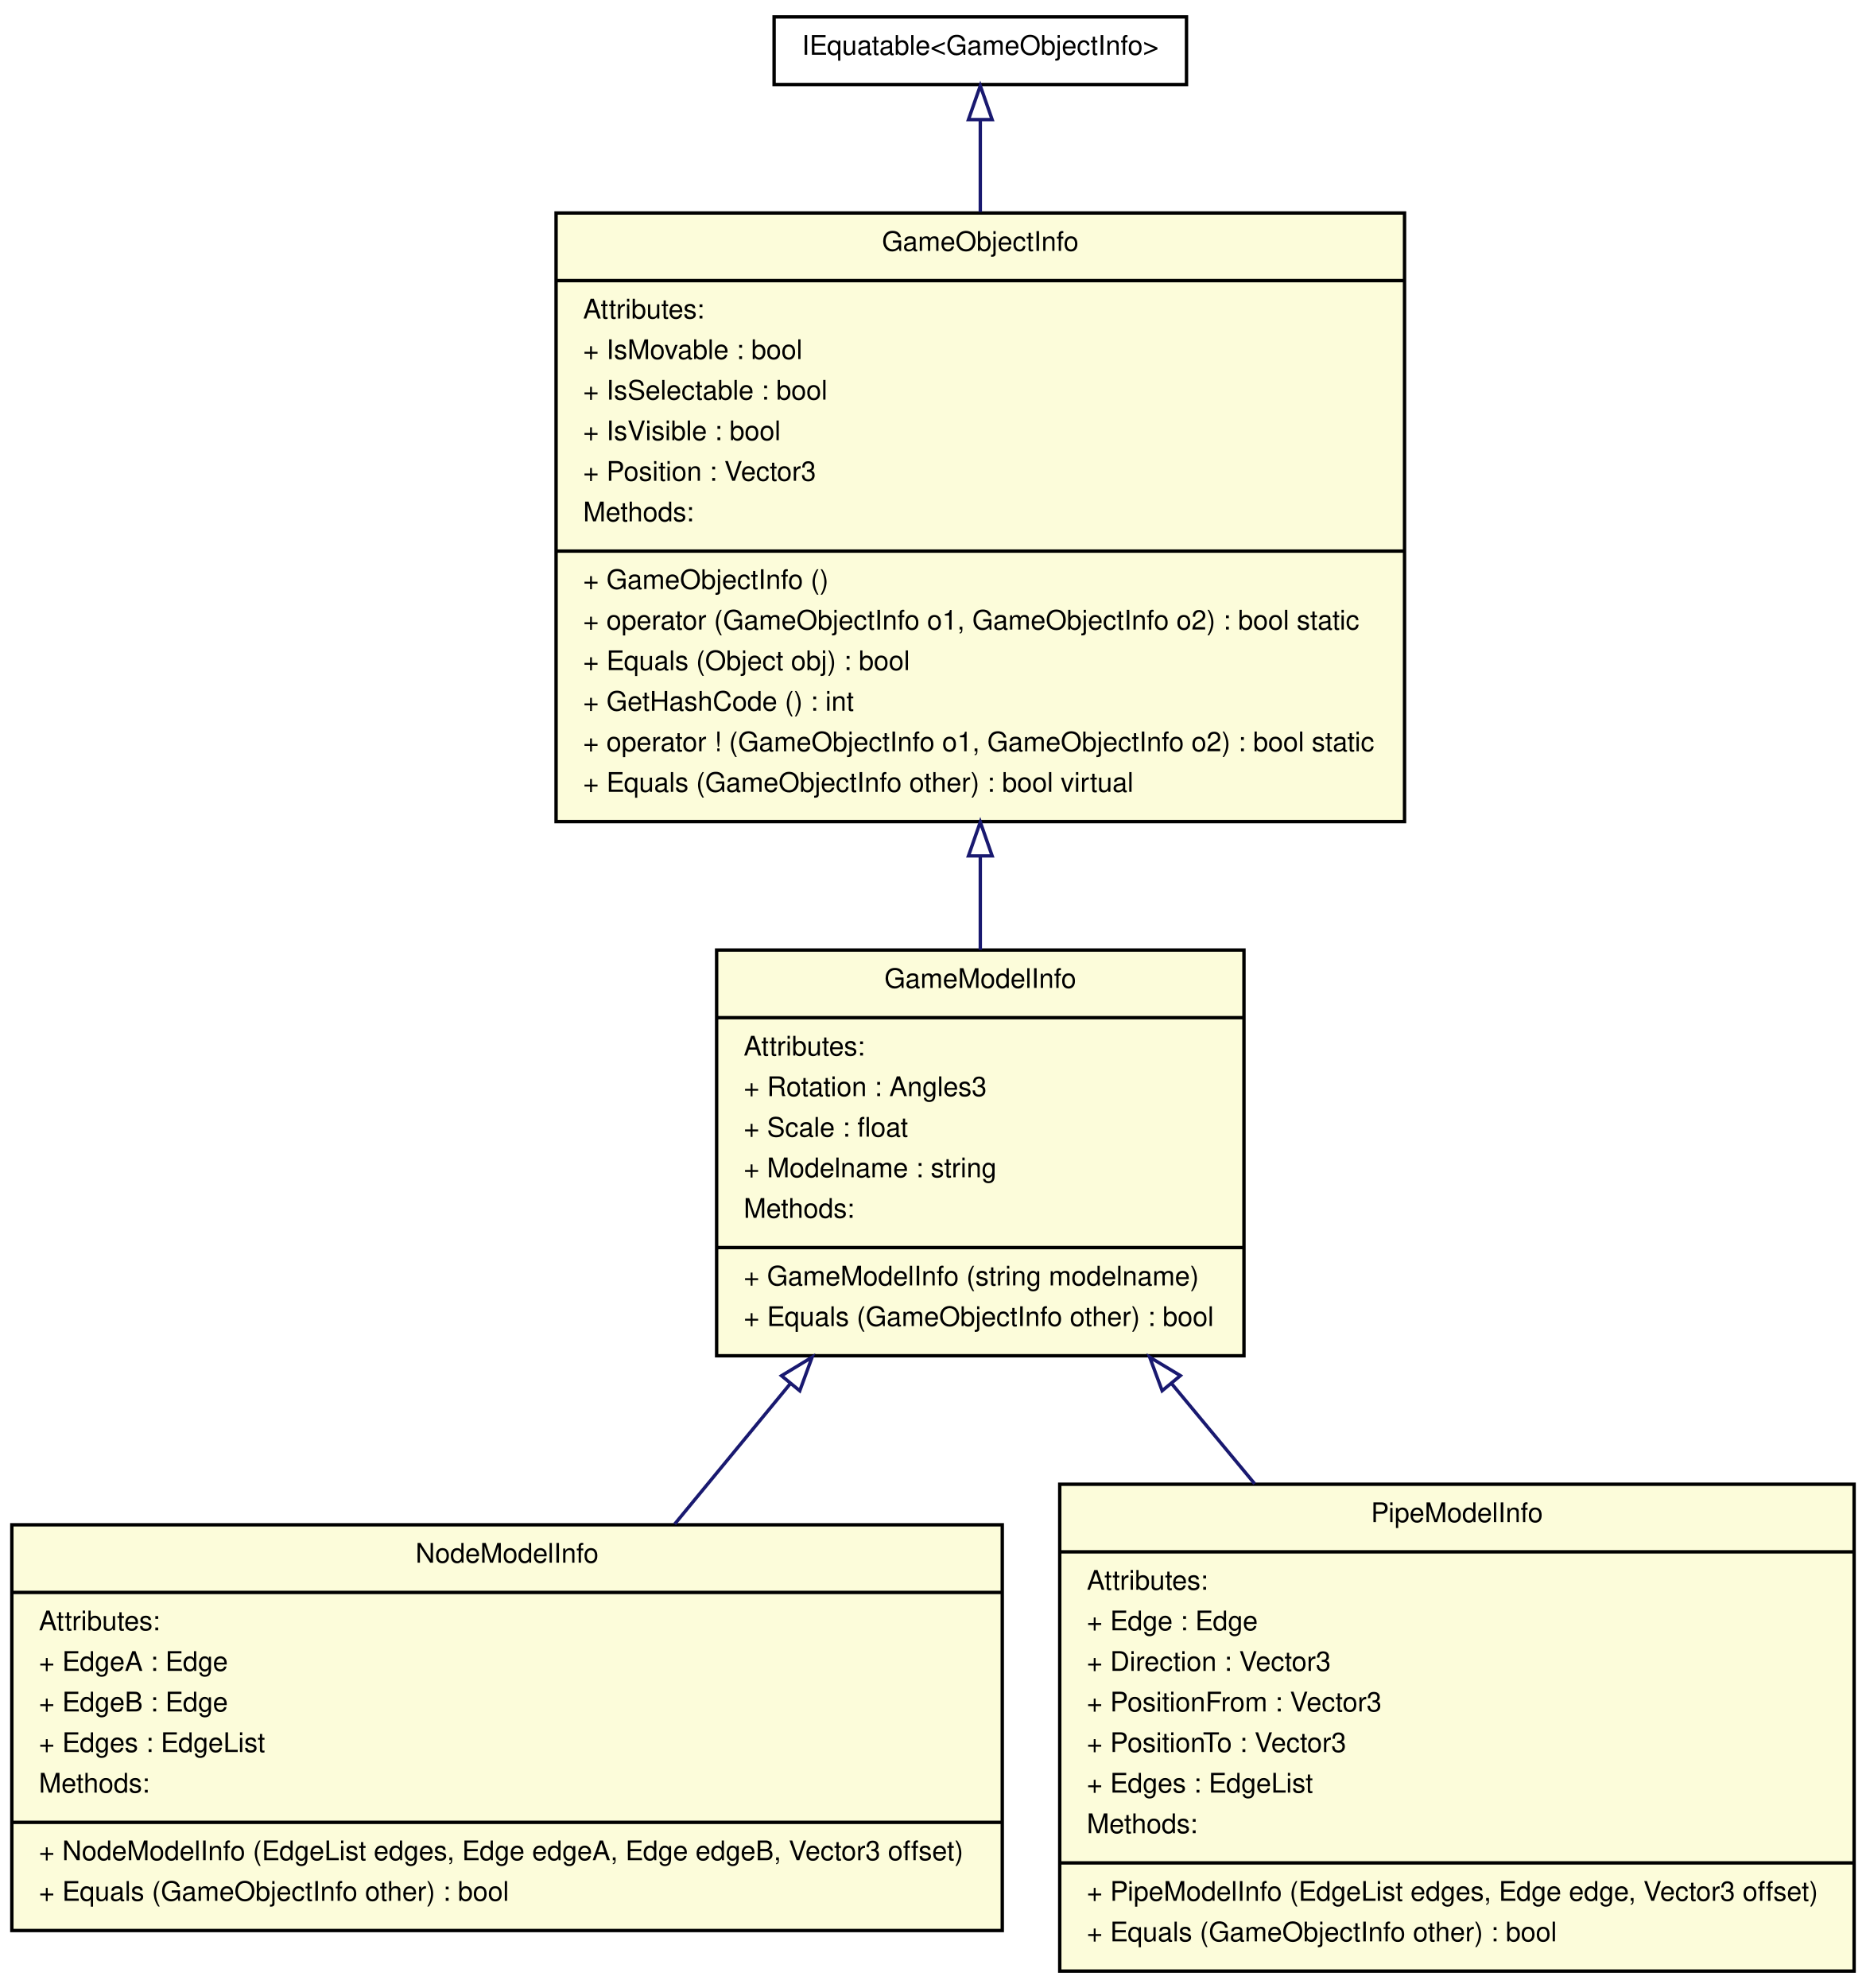
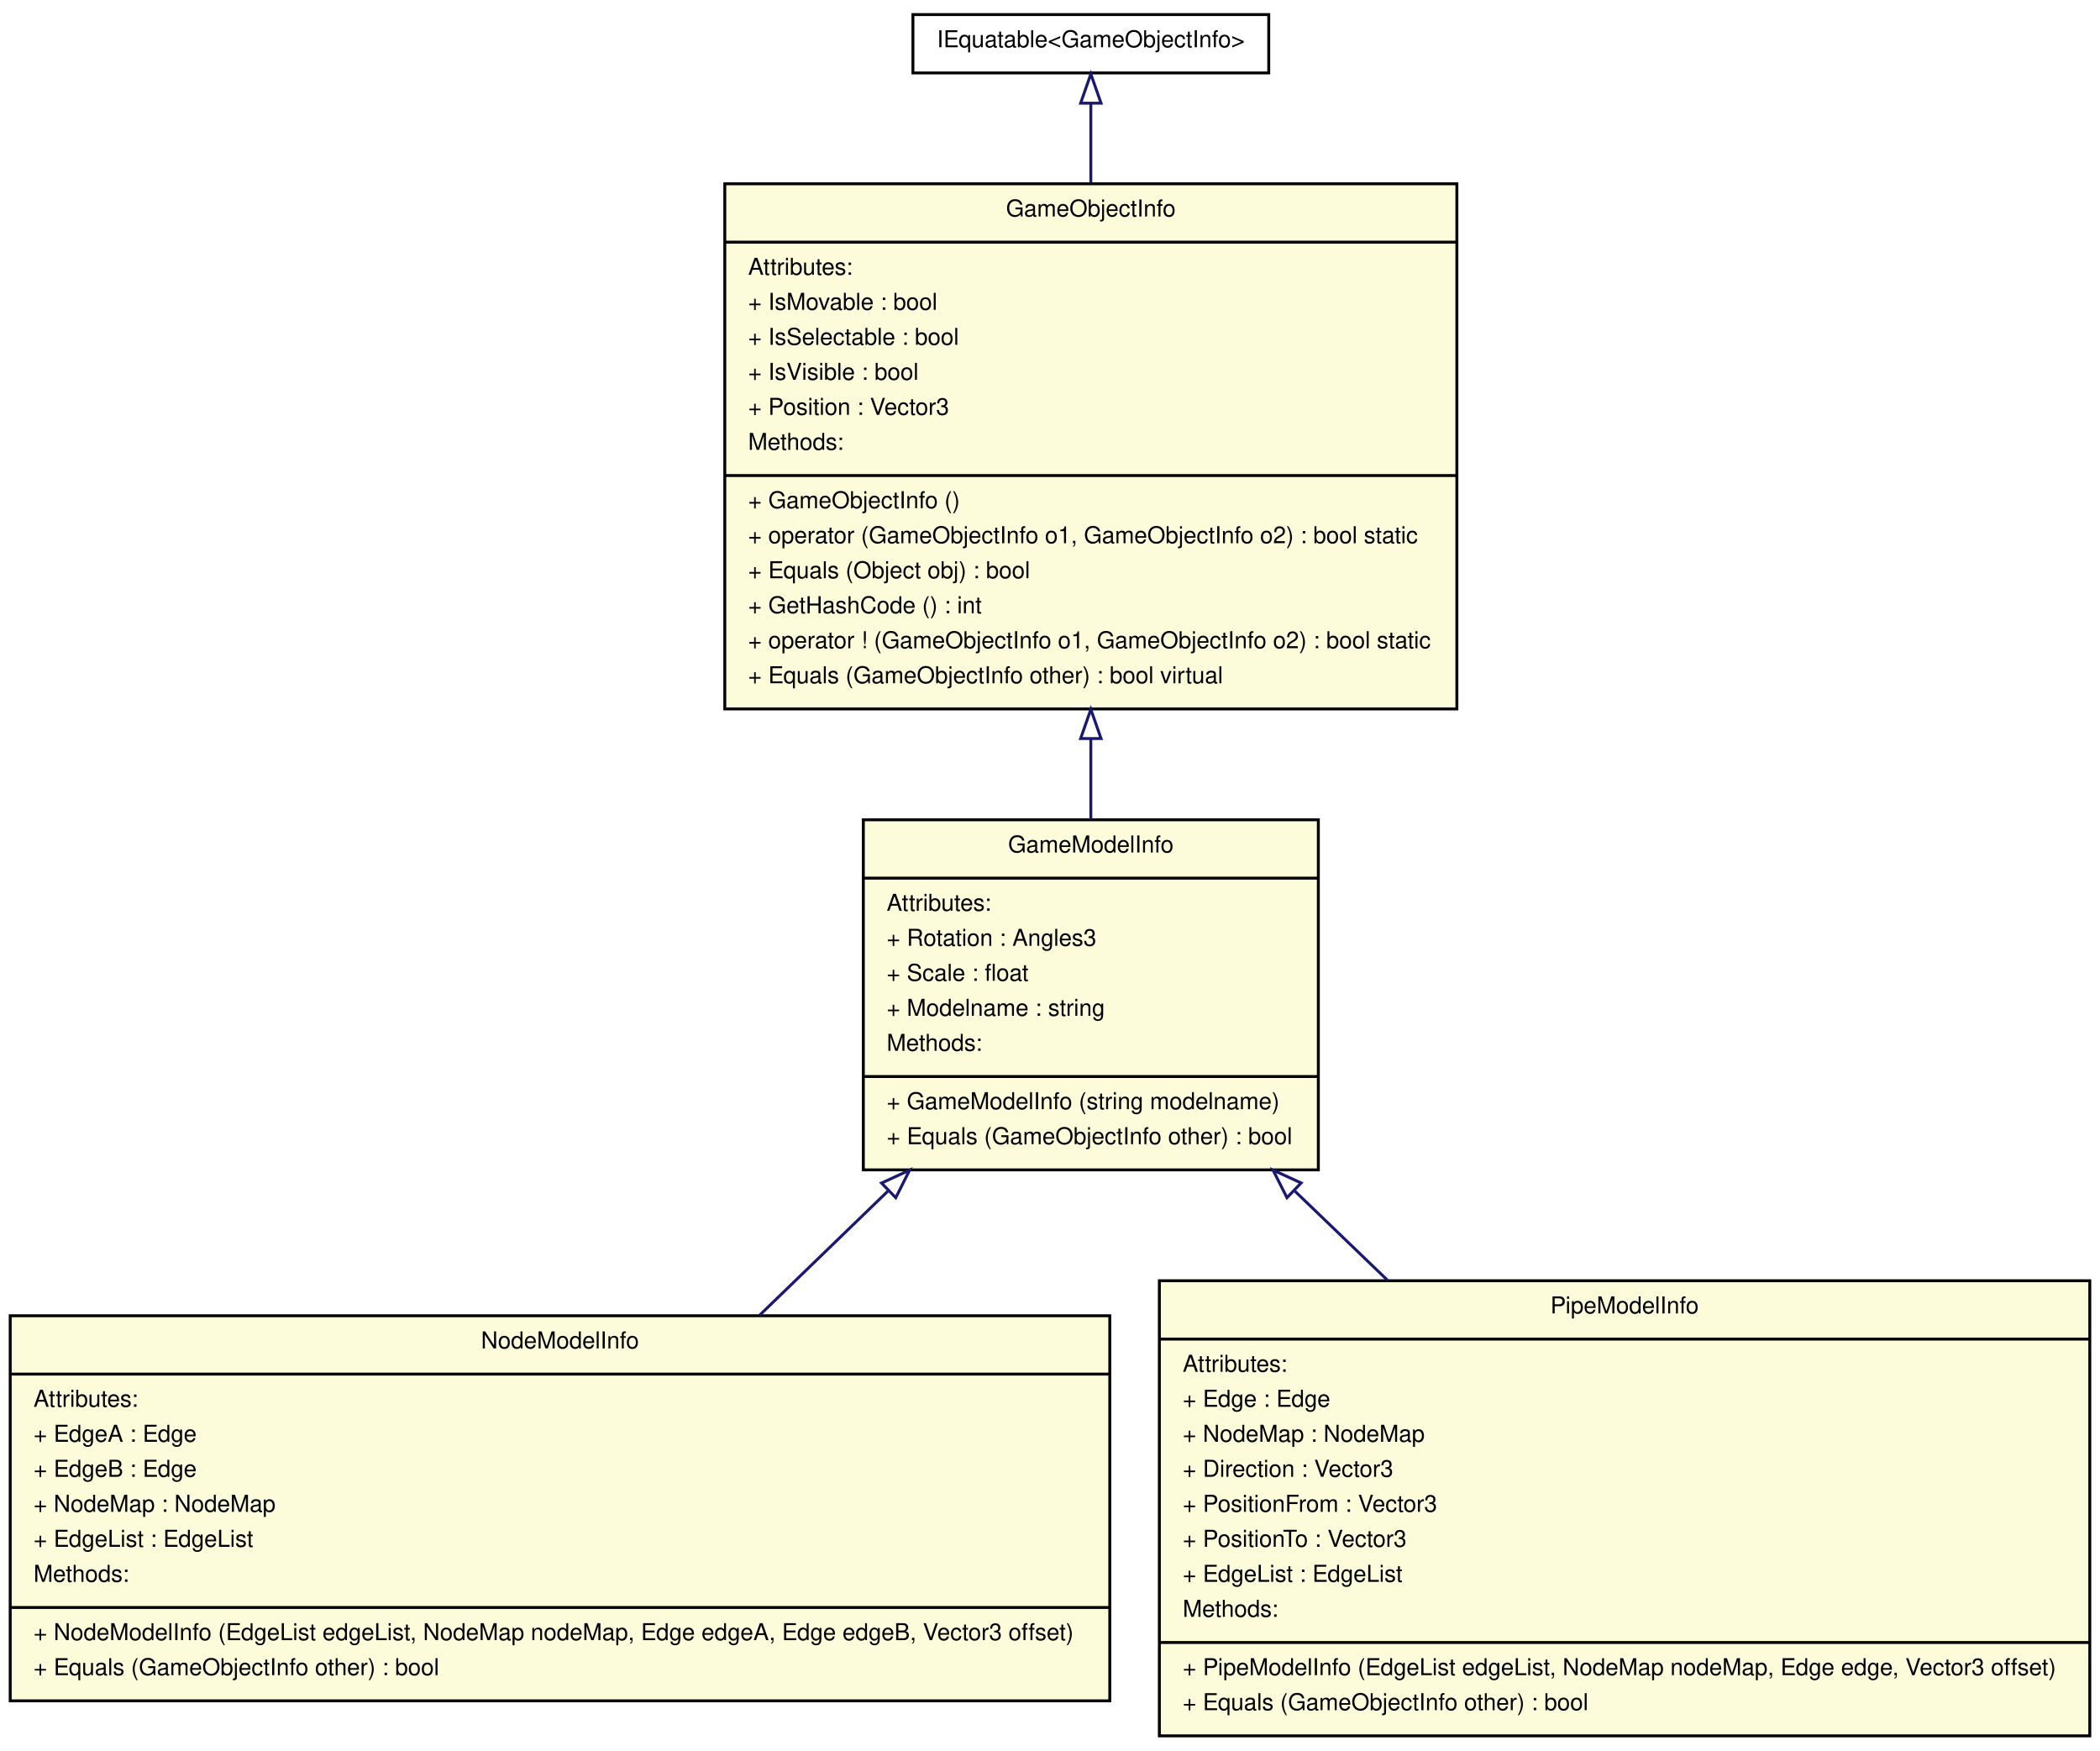
- <svg xmlns="http://www.w3.org/2000/svg" width="552pt" height="588pt" viewBox="0.00 0.00 552.00 588.00">
-   <g id="graph1" class="graph" transform="scale(1 1) rotate(0) translate(4 584)">
-     <polygon fill="white" stroke="white" points="-4,5 -4,-584 549,-584 549,5 -4,5" />
+ <svg xmlns="http://www.w3.org/2000/svg" width="720pt" height="600pt" viewBox="0.00 0.00 720.00 600.00">
+   <g id="graph1" class="graph" transform="scale(1 1) rotate(0) translate(4 596)">
+     <polygon fill="white" stroke="white" points="-4,5 -4,-596 717,-596 717,5 -4,5" />
    <g id="node1" class="node">
-       <polygon fill="#fcfcda" stroke="black" points="208,-183 208,-303 364,-303 364,-183 208,-183" />
-       <text text-anchor="middle" x="286" y="-291.8" font-family="Helvetica,sans-Serif" font-size="8.00">GameModelInfo</text>
-       <polyline fill="none" stroke="black" points="208,-283 364,-283 " />
-       <text text-anchor="start" x="216" y="-271.8" font-family="Helvetica,sans-Serif" font-size="8.00">Attributes:</text>
-       <text text-anchor="start" x="216" y="-259.8" font-family="Helvetica,sans-Serif" font-size="8.00">+ Rotation : Angles3</text>
-       <text text-anchor="start" x="216" y="-247.8" font-family="Helvetica,sans-Serif" font-size="8.00">+ Scale : float</text>
-       <text text-anchor="start" x="216" y="-235.8" font-family="Helvetica,sans-Serif" font-size="8.00">+ Modelname : string</text>
-       <text text-anchor="start" x="216" y="-223.8" font-family="Helvetica,sans-Serif" font-size="8.00">Methods:</text>
-       <polyline fill="none" stroke="black" points="208,-215 364,-215 " />
-       <text text-anchor="start" x="216" y="-203.8" font-family="Helvetica,sans-Serif" font-size="8.00">+ GameModelInfo (string modelname)</text>
-       <text text-anchor="start" x="216" y="-191.8" font-family="Helvetica,sans-Serif" font-size="8.00">+ Equals (GameObjectInfo other) : bool</text>
+       <polygon fill="#fcfcda" stroke="black" points="292,-195 292,-315 448,-315 448,-195 292,-195" />
+       <text text-anchor="middle" x="370" y="-303.8" font-family="Helvetica,sans-Serif" font-size="8.00">GameModelInfo</text>
+       <polyline fill="none" stroke="black" points="292,-295 448,-295 " />
+       <text text-anchor="start" x="300" y="-283.8" font-family="Helvetica,sans-Serif" font-size="8.00">Attributes:</text>
+       <text text-anchor="start" x="300" y="-271.8" font-family="Helvetica,sans-Serif" font-size="8.00">+ Rotation : Angles3</text>
+       <text text-anchor="start" x="300" y="-259.8" font-family="Helvetica,sans-Serif" font-size="8.00">+ Scale : float</text>
+       <text text-anchor="start" x="300" y="-247.8" font-family="Helvetica,sans-Serif" font-size="8.00">+ Modelname : string</text>
+       <text text-anchor="start" x="300" y="-235.8" font-family="Helvetica,sans-Serif" font-size="8.00">Methods:</text>
+       <polyline fill="none" stroke="black" points="292,-227 448,-227 " />
+       <text text-anchor="start" x="300" y="-215.8" font-family="Helvetica,sans-Serif" font-size="8.00">+ GameModelInfo (string modelname)</text>
+       <text text-anchor="start" x="300" y="-203.8" font-family="Helvetica,sans-Serif" font-size="8.00">+ Equals (GameObjectInfo other) : bool</text>
    </g>
    <g id="node3" class="node">
-       <polygon fill="#fcfcda" stroke="black" points="-0.5,-13 -0.5,-133 292.5,-133 292.5,-13 -0.5,-13" />
-       <text text-anchor="middle" x="146" y="-121.8" font-family="Helvetica,sans-Serif" font-size="8.00">NodeModelInfo</text>
-       <polyline fill="none" stroke="black" points="-0.5,-113 292.5,-113 " />
-       <text text-anchor="start" x="7.5" y="-101.8" font-family="Helvetica,sans-Serif" font-size="8.00">Attributes:</text>
-       <text text-anchor="start" x="7.5" y="-89.8" font-family="Helvetica,sans-Serif" font-size="8.00">+ EdgeA : Edge</text>
-       <text text-anchor="start" x="7.5" y="-77.8" font-family="Helvetica,sans-Serif" font-size="8.00">+ EdgeB : Edge</text>
-       <text text-anchor="start" x="7.5" y="-65.8" font-family="Helvetica,sans-Serif" font-size="8.00">+ Edges : EdgeList</text>
+       <polygon fill="#fcfcda" stroke="black" points="-0.5,-13 -0.5,-145 376.5,-145 376.5,-13 -0.5,-13" />
+       <text text-anchor="middle" x="188" y="-133.8" font-family="Helvetica,sans-Serif" font-size="8.00">NodeModelInfo</text>
+       <polyline fill="none" stroke="black" points="-0.5,-125 376.5,-125 " />
+       <text text-anchor="start" x="7.5" y="-113.8" font-family="Helvetica,sans-Serif" font-size="8.00">Attributes:</text>
+       <text text-anchor="start" x="7.5" y="-101.8" font-family="Helvetica,sans-Serif" font-size="8.00">+ EdgeA : Edge</text>
+       <text text-anchor="start" x="7.5" y="-89.8" font-family="Helvetica,sans-Serif" font-size="8.00">+ EdgeB : Edge</text>
+       <text text-anchor="start" x="7.5" y="-77.8" font-family="Helvetica,sans-Serif" font-size="8.00">+ NodeMap : NodeMap</text>
+       <text text-anchor="start" x="7.5" y="-65.8" font-family="Helvetica,sans-Serif" font-size="8.00">+ EdgeList : EdgeList</text>
      <text text-anchor="start" x="7.5" y="-53.8" font-family="Helvetica,sans-Serif" font-size="8.00">Methods:</text>
-       <polyline fill="none" stroke="black" points="-0.5,-45 292.5,-45 " />
-       <text text-anchor="start" x="7.5" y="-33.8" font-family="Helvetica,sans-Serif" font-size="8.00">+ NodeModelInfo (EdgeList edges, Edge edgeA, Edge edgeB, Vector3 offset)</text>
+       <polyline fill="none" stroke="black" points="-0.5,-45 376.5,-45 " />
+       <text text-anchor="start" x="7.5" y="-33.8" font-family="Helvetica,sans-Serif" font-size="8.00">+ NodeModelInfo (EdgeList edgeList, NodeMap nodeMap, Edge edgeA, Edge edgeB, Vector3 offset)</text>
      <text text-anchor="start" x="7.5" y="-21.8" font-family="Helvetica,sans-Serif" font-size="8.00">+ Equals (GameObjectInfo other) : bool</text>
    </g>
    <g id="edge6" class="edge">
-       <path fill="none" stroke="midnightblue" d="M229.673,-174.603C218.394,-160.907 206.623,-146.614 195.593,-133.22" />
-       <polygon fill="none" stroke="midnightblue" points="227.188,-177.091 236.247,-182.586 232.592,-172.641 227.188,-177.091" />
+       <path fill="none" stroke="midnightblue" d="M300.406,-187.7C285.975,-173.745 270.782,-159.053 256.394,-145.139" />
+       <polygon fill="none" stroke="midnightblue" points="298.253,-190.487 307.875,-194.923 303.119,-185.455 298.253,-190.487" />
    </g>
    <g id="node4" class="node">
-       <polygon fill="#fcfcda" stroke="black" points="309.5,-1 309.5,-145 544.5,-145 544.5,-1 309.5,-1" />
-       <text text-anchor="middle" x="427" y="-133.8" font-family="Helvetica,sans-Serif" font-size="8.00">PipeModelInfo</text>
-       <polyline fill="none" stroke="black" points="309.5,-125 544.5,-125 " />
-       <text text-anchor="start" x="317.5" y="-113.8" font-family="Helvetica,sans-Serif" font-size="8.00">Attributes:</text>
-       <text text-anchor="start" x="317.5" y="-101.8" font-family="Helvetica,sans-Serif" font-size="8.00">+ Edge : Edge</text>
-       <text text-anchor="start" x="317.5" y="-89.8" font-family="Helvetica,sans-Serif" font-size="8.00">+ Direction : Vector3</text>
-       <text text-anchor="start" x="317.5" y="-77.8" font-family="Helvetica,sans-Serif" font-size="8.00">+ PositionFrom : Vector3</text>
-       <text text-anchor="start" x="317.5" y="-65.8" font-family="Helvetica,sans-Serif" font-size="8.00">+ PositionTo : Vector3</text>
-       <text text-anchor="start" x="317.5" y="-53.8" font-family="Helvetica,sans-Serif" font-size="8.00">+ Edges : EdgeList</text>
-       <text text-anchor="start" x="317.5" y="-41.8" font-family="Helvetica,sans-Serif" font-size="8.00">Methods:</text>
-       <polyline fill="none" stroke="black" points="309.5,-33 544.5,-33 " />
-       <text text-anchor="start" x="317.5" y="-21.8" font-family="Helvetica,sans-Serif" font-size="8.00">+ PipeModelInfo (EdgeList edges, Edge edge, Vector3 offset)</text>
-       <text text-anchor="start" x="317.5" y="-9.8" font-family="Helvetica,sans-Serif" font-size="8.00">+ Equals (GameObjectInfo other) : bool</text>
+       <polygon fill="#fcfcda" stroke="black" points="393.5,-1 393.5,-157 712.5,-157 712.5,-1 393.5,-1" />
+       <text text-anchor="middle" x="553" y="-145.8" font-family="Helvetica,sans-Serif" font-size="8.00">PipeModelInfo</text>
+       <polyline fill="none" stroke="black" points="393.5,-137 712.5,-137 " />
+       <text text-anchor="start" x="401.5" y="-125.8" font-family="Helvetica,sans-Serif" font-size="8.00">Attributes:</text>
+       <text text-anchor="start" x="401.5" y="-113.8" font-family="Helvetica,sans-Serif" font-size="8.00">+ Edge : Edge</text>
+       <text text-anchor="start" x="401.5" y="-101.8" font-family="Helvetica,sans-Serif" font-size="8.00">+ NodeMap : NodeMap</text>
+       <text text-anchor="start" x="401.5" y="-89.8" font-family="Helvetica,sans-Serif" font-size="8.00">+ Direction : Vector3</text>
+       <text text-anchor="start" x="401.5" y="-77.8" font-family="Helvetica,sans-Serif" font-size="8.00">+ PositionFrom : Vector3</text>
+       <text text-anchor="start" x="401.5" y="-65.8" font-family="Helvetica,sans-Serif" font-size="8.00">+ PositionTo : Vector3</text>
+       <text text-anchor="start" x="401.5" y="-53.8" font-family="Helvetica,sans-Serif" font-size="8.00">+ EdgeList : EdgeList</text>
+       <text text-anchor="start" x="401.5" y="-41.8" font-family="Helvetica,sans-Serif" font-size="8.00">Methods:</text>
+       <polyline fill="none" stroke="black" points="393.5,-33 712.5,-33 " />
+       <text text-anchor="start" x="401.5" y="-21.8" font-family="Helvetica,sans-Serif" font-size="8.00">+ PipeModelInfo (EdgeList edgeList, NodeMap nodeMap, Edge edge, Vector3 offset)</text>
+       <text text-anchor="start" x="401.5" y="-9.8" font-family="Helvetica,sans-Serif" font-size="8.00">+ Equals (GameObjectInfo other) : bool</text>
    </g>
    <g id="edge8" class="edge">
-       <path fill="none" stroke="midnightblue" d="M342.542,-174.829C350.643,-165.061 359.001,-154.985 367.163,-145.143" />
-       <polygon fill="none" stroke="midnightblue" points="339.798,-172.654 336.108,-182.586 345.186,-177.123 339.798,-172.654" />
+       <path fill="none" stroke="midnightblue" d="M439.954,-187.722C450.344,-177.729 461.127,-167.359 471.724,-157.167" />
+       <polygon fill="none" stroke="midnightblue" points="437.248,-185.468 432.466,-194.923 442.1,-190.514 437.248,-185.468" />
    </g>
    <g id="node2" class="node">
-       <polygon fill="#fcfcda" stroke="black" points="160.5,-341 160.5,-521 411.5,-521 411.5,-341 160.5,-341" />
-       <text text-anchor="middle" x="286" y="-509.8" font-family="Helvetica,sans-Serif" font-size="8.00">GameObjectInfo</text>
-       <polyline fill="none" stroke="black" points="160.5,-501 411.5,-501 " />
-       <text text-anchor="start" x="168.5" y="-489.8" font-family="Helvetica,sans-Serif" font-size="8.00">Attributes:</text>
-       <text text-anchor="start" x="168.5" y="-477.8" font-family="Helvetica,sans-Serif" font-size="8.00">+ IsMovable : bool</text>
-       <text text-anchor="start" x="168.5" y="-465.8" font-family="Helvetica,sans-Serif" font-size="8.00">+ IsSelectable : bool</text>
-       <text text-anchor="start" x="168.5" y="-453.8" font-family="Helvetica,sans-Serif" font-size="8.00">+ IsVisible : bool</text>
-       <text text-anchor="start" x="168.5" y="-441.8" font-family="Helvetica,sans-Serif" font-size="8.00">+ Position : Vector3</text>
-       <text text-anchor="start" x="168.5" y="-429.8" font-family="Helvetica,sans-Serif" font-size="8.00">Methods:</text>
-       <polyline fill="none" stroke="black" points="160.5,-421 411.5,-421 " />
-       <text text-anchor="start" x="168.5" y="-409.8" font-family="Helvetica,sans-Serif" font-size="8.00">+ GameObjectInfo ()</text>
-       <text text-anchor="start" x="168.5" y="-397.8" font-family="Helvetica,sans-Serif" font-size="8.00">+ operator (GameObjectInfo o1, GameObjectInfo o2) : bool static</text>
-       <text text-anchor="start" x="168.5" y="-385.8" font-family="Helvetica,sans-Serif" font-size="8.00">+ Equals (Object obj) : bool</text>
-       <text text-anchor="start" x="168.5" y="-373.8" font-family="Helvetica,sans-Serif" font-size="8.00">+ GetHashCode () : int</text>
-       <text text-anchor="start" x="168.5" y="-361.8" font-family="Helvetica,sans-Serif" font-size="8.00">+ operator ! (GameObjectInfo o1, GameObjectInfo o2) : bool static</text>
-       <text text-anchor="start" x="168.5" y="-349.8" font-family="Helvetica,sans-Serif" font-size="8.00">+ Equals (GameObjectInfo other) : bool virtual</text>
+       <polygon fill="#fcfcda" stroke="black" points="244.5,-353 244.5,-533 495.5,-533 495.5,-353 244.5,-353" />
+       <text text-anchor="middle" x="370" y="-521.8" font-family="Helvetica,sans-Serif" font-size="8.00">GameObjectInfo</text>
+       <polyline fill="none" stroke="black" points="244.5,-513 495.5,-513 " />
+       <text text-anchor="start" x="252.5" y="-501.8" font-family="Helvetica,sans-Serif" font-size="8.00">Attributes:</text>
+       <text text-anchor="start" x="252.5" y="-489.8" font-family="Helvetica,sans-Serif" font-size="8.00">+ IsMovable : bool</text>
+       <text text-anchor="start" x="252.5" y="-477.8" font-family="Helvetica,sans-Serif" font-size="8.00">+ IsSelectable : bool</text>
+       <text text-anchor="start" x="252.5" y="-465.8" font-family="Helvetica,sans-Serif" font-size="8.00">+ IsVisible : bool</text>
+       <text text-anchor="start" x="252.5" y="-453.8" font-family="Helvetica,sans-Serif" font-size="8.00">+ Position : Vector3</text>
+       <text text-anchor="start" x="252.5" y="-441.8" font-family="Helvetica,sans-Serif" font-size="8.00">Methods:</text>
+       <polyline fill="none" stroke="black" points="244.5,-433 495.5,-433 " />
+       <text text-anchor="start" x="252.5" y="-421.8" font-family="Helvetica,sans-Serif" font-size="8.00">+ GameObjectInfo ()</text>
+       <text text-anchor="start" x="252.5" y="-409.8" font-family="Helvetica,sans-Serif" font-size="8.00">+ operator (GameObjectInfo o1, GameObjectInfo o2) : bool static</text>
+       <text text-anchor="start" x="252.5" y="-397.8" font-family="Helvetica,sans-Serif" font-size="8.00">+ Equals (Object obj) : bool</text>
+       <text text-anchor="start" x="252.5" y="-385.8" font-family="Helvetica,sans-Serif" font-size="8.00">+ GetHashCode () : int</text>
+       <text text-anchor="start" x="252.5" y="-373.8" font-family="Helvetica,sans-Serif" font-size="8.00">+ operator ! (GameObjectInfo o1, GameObjectInfo o2) : bool static</text>
+       <text text-anchor="start" x="252.5" y="-361.8" font-family="Helvetica,sans-Serif" font-size="8.00">+ Equals (GameObjectInfo other) : bool virtual</text>
    </g>
    <g id="edge2" class="edge">
-       <path fill="none" stroke="midnightblue" d="M286,-330.639C286,-321.24 286,-311.925 286,-303.074" />
-       <polygon fill="none" stroke="midnightblue" points="282.5,-330.854 286,-340.855 289.5,-330.855 282.5,-330.854" />
+       <path fill="none" stroke="midnightblue" d="M370,-342.639C370,-333.24 370,-323.925 370,-315.074" />
+       <polygon fill="none" stroke="midnightblue" points="366.5,-342.854 370,-352.855 373.5,-342.855 366.5,-342.854" />
    </g>
    <g id="node5" class="node">
-       <polygon fill="#ffffff" stroke="black" points="225,-559 225,-579 347,-579 347,-559 225,-559" />
-       <text text-anchor="middle" x="286" y="-567.8" font-family="Helvetica,sans-Serif" font-size="8.00">IEquatable&lt;GameObjectInfo&gt;</text>
+       <polygon fill="#ffffff" stroke="black" points="309,-571 309,-591 431,-591 431,-571 309,-571" />
+       <text text-anchor="middle" x="370" y="-579.8" font-family="Helvetica,sans-Serif" font-size="8.00">IEquatable&lt;GameObjectInfo&gt;</text>
    </g>
    <g id="edge4" class="edge">
-       <path fill="none" stroke="midnightblue" d="M286,-548.572C286,-540.819 286,-531.407 286,-521.321" />
-       <polygon fill="none" stroke="midnightblue" points="282.5,-548.628 286,-558.628 289.5,-548.628 282.5,-548.628" />
+       <path fill="none" stroke="midnightblue" d="M370,-560.572C370,-552.819 370,-543.407 370,-533.321" />
+       <polygon fill="none" stroke="midnightblue" points="366.5,-560.628 370,-570.628 373.5,-560.628 366.5,-560.628" />
    </g>
  </g>
</svg>
